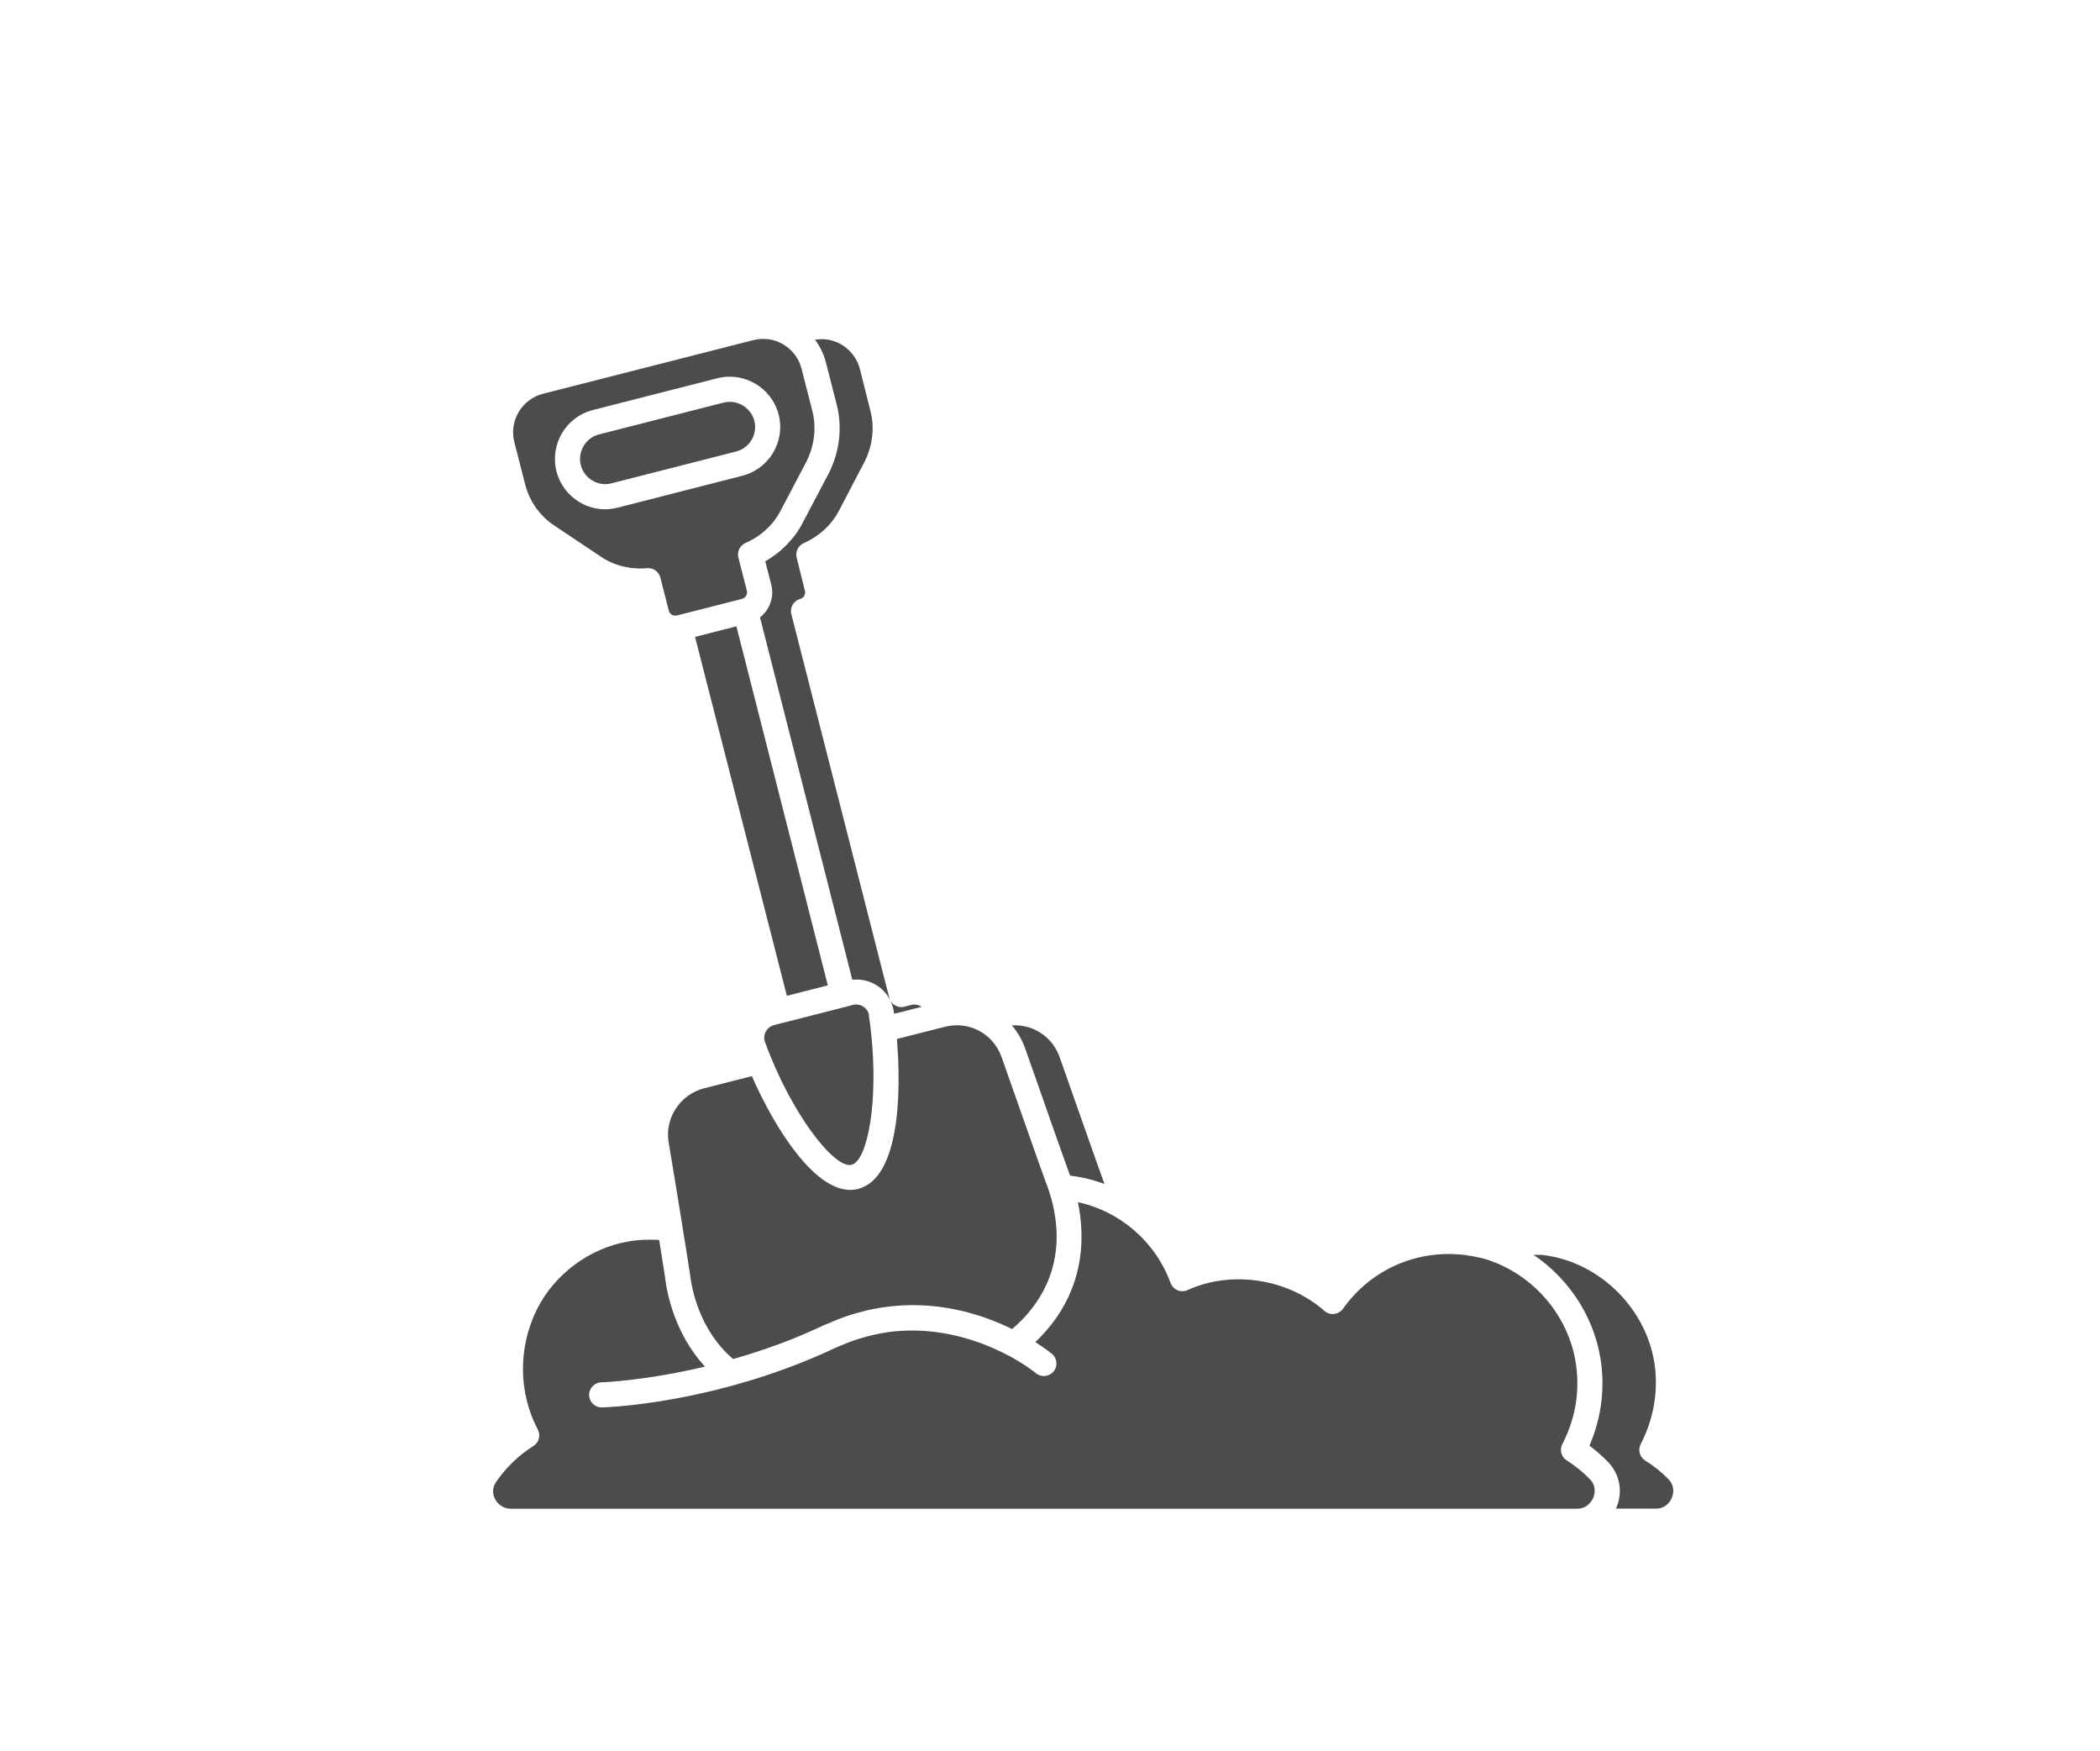
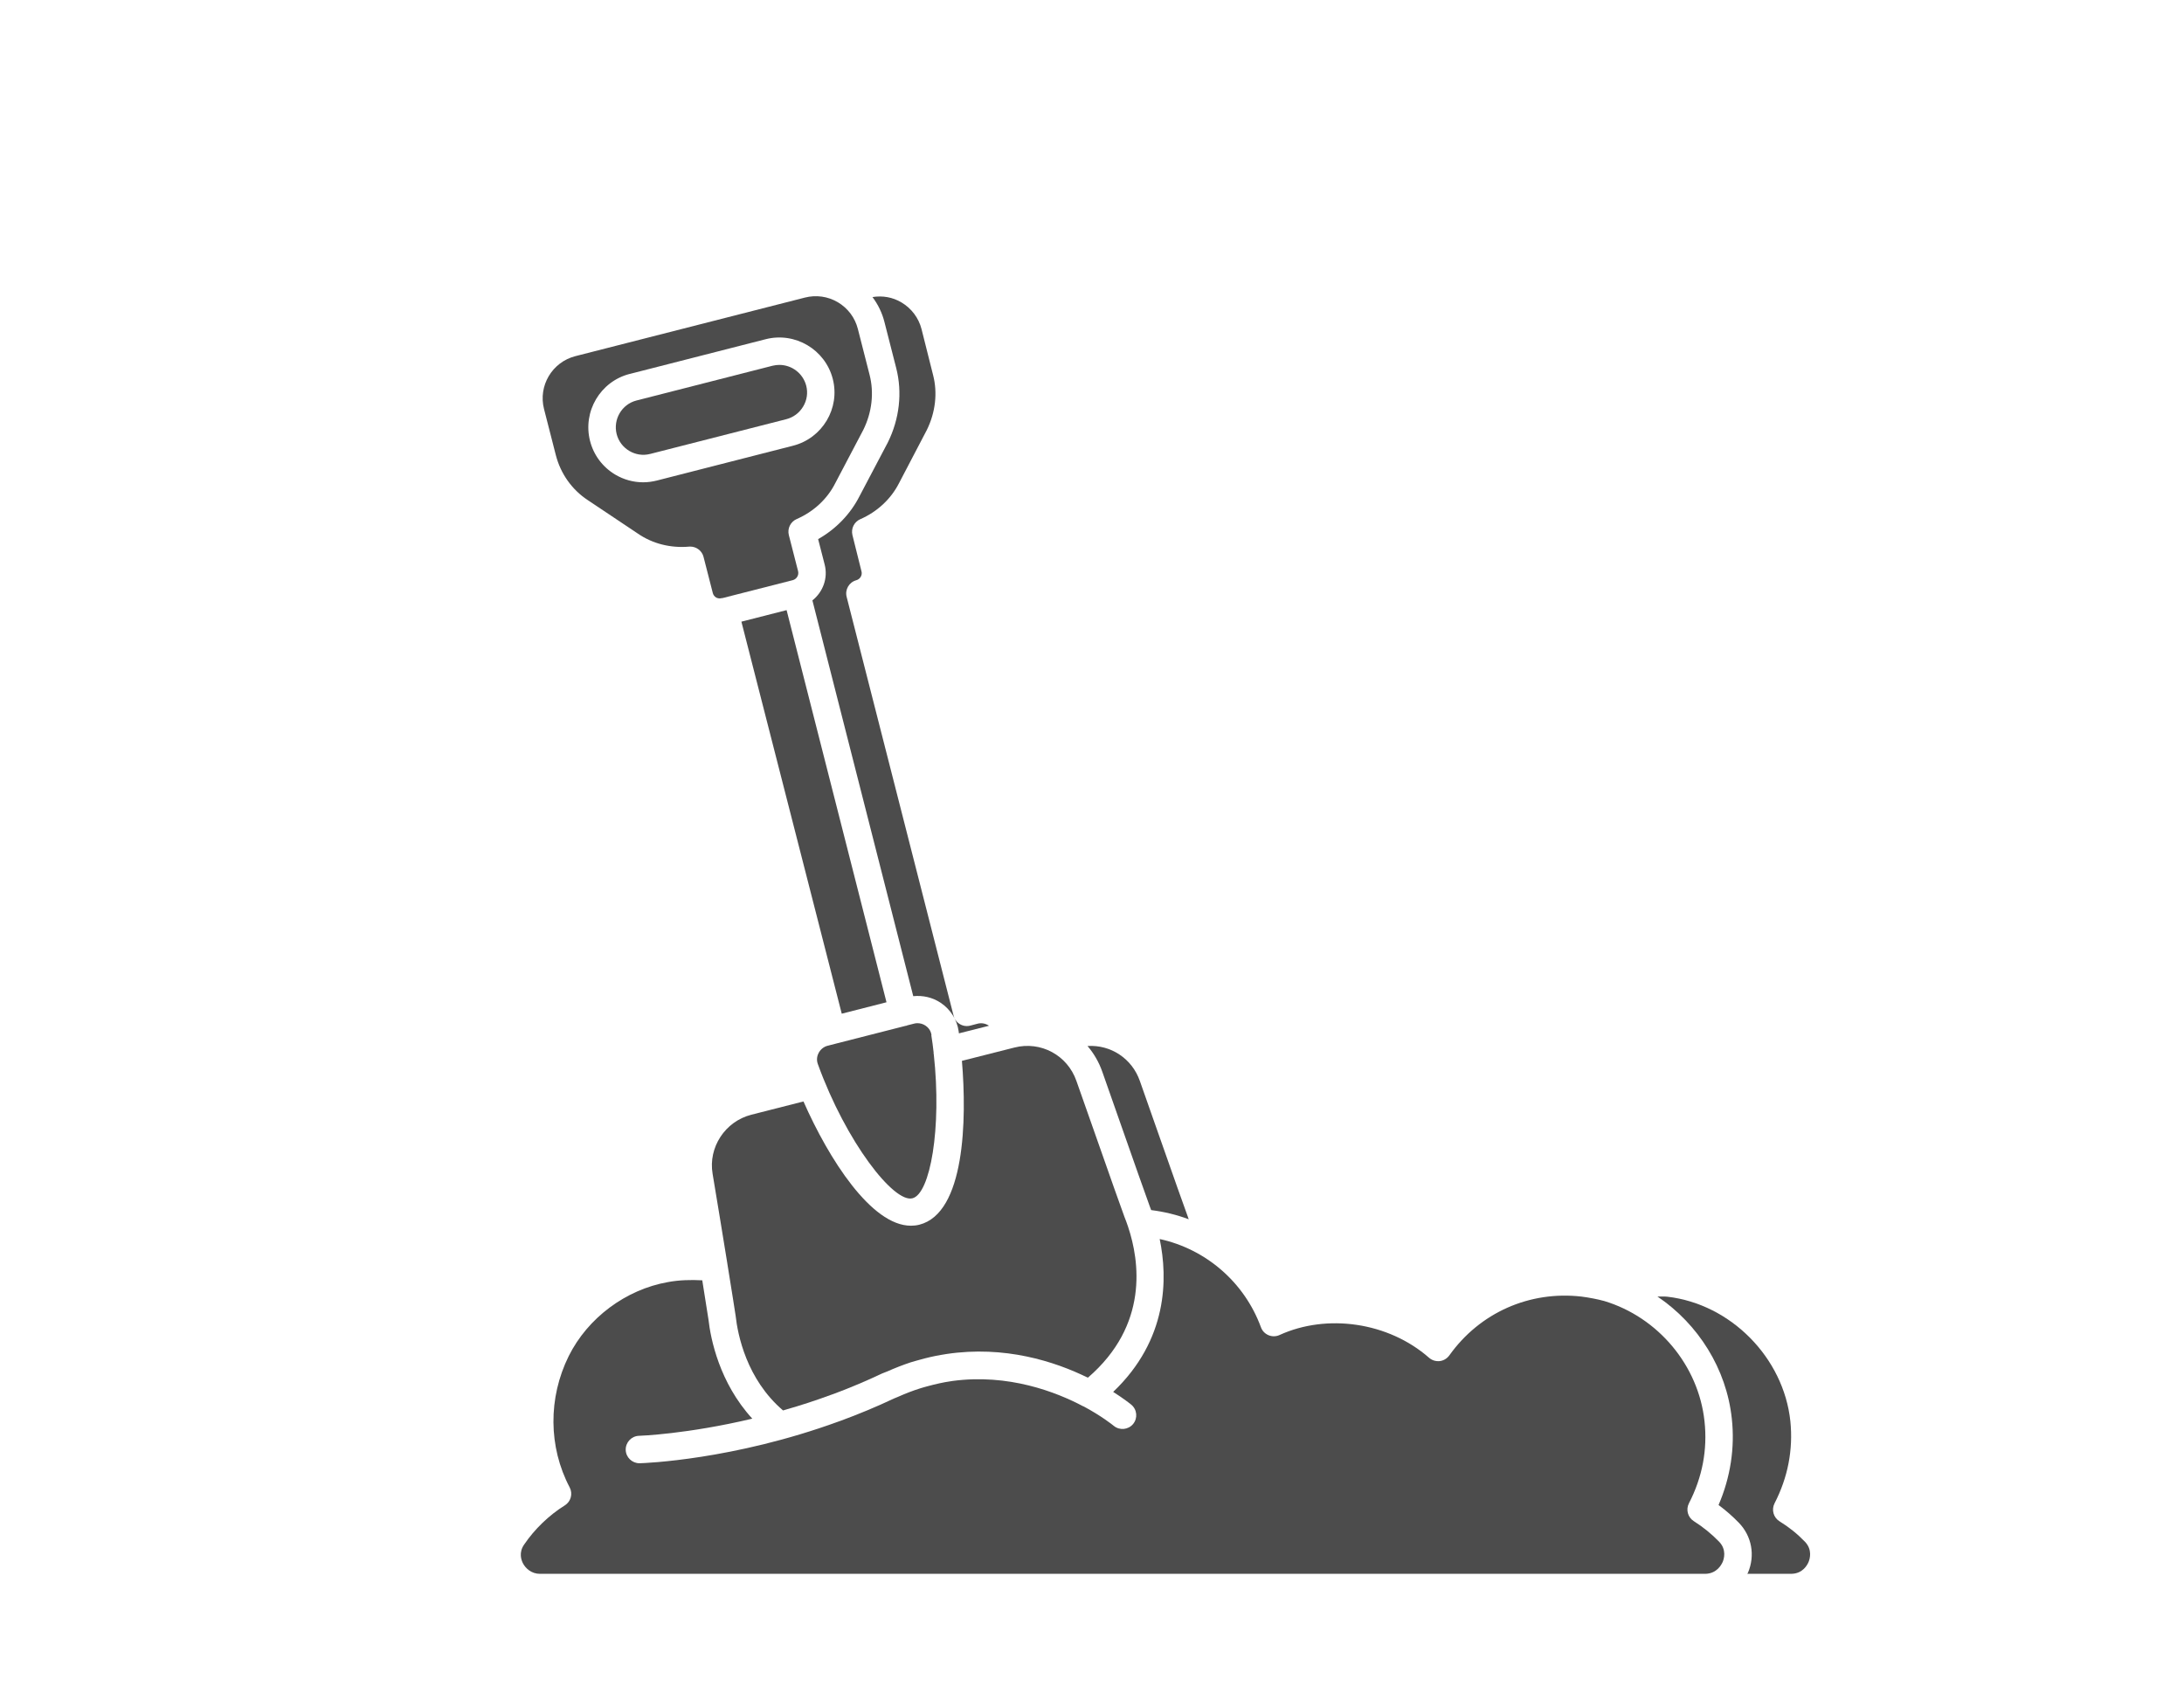
- <svg xmlns="http://www.w3.org/2000/svg" width="120pt" height="100pt" version="1.1" viewBox="0 0 120 100" id="svg9">
+ <svg xmlns="http://www.w3.org/2000/svg" width="128" height="100" version="1.1" viewBox="0 0 96 75" id="svg9">
  <defs id="defs9" />
-   <path d="m 63.069,67.518 c -0.089,-0.223 -0.737,-2.064 -1.794,-5.068 l -0.716,-2.038 c -0.413,-1.188 -1.536,-1.91 -2.739,-1.833 0.333,0.389 0.6,0.847 0.778,1.36 l 0.76,2.165 c 0.769,2.192 1.643,4.675 1.723,4.877 0.021,0.051 0.045,0.116 0.068,0.178 0.677,0.086 1.337,0.244 1.963,0.481 -0.015,-0.042 -0.033,-0.092 -0.045,-0.125 z" fill="#4c4c4c" id="path1" style="stroke-width:0.063" />
-   <path d="m 49.657,58.003 c -0.039,-0.27 -0.211,-0.422 -0.312,-0.49 -0.128,-0.086 -0.273,-0.128 -0.422,-0.128 -0.059,0 -0.122,0.006 -0.181,0.024 l -0.353,0.089 c -0.012,0.003 -0.021,0.012 -0.036,0.018 -0.021,0.006 -0.042,0.003 -0.059,0.009 l -3.657,0.933 c -0.006,0 -0.009,0.006 -0.015,0.006 -0.009,0.003 -0.015,0 -0.024,0.003 l -0.368,0.095 c -0.205,0.051 -0.38,0.193 -0.478,0.383 -0.056,0.107 -0.134,0.324 -0.039,0.579 1.479,4.09 3.989,7.286 4.952,7.016 0.918,-0.235 1.539,-3.642 1.111,-7.536 0,-0.003 -0.003,-0.006 -0.006,-0.012 -0.006,-0.03 0,-0.056 -0.003,-0.083 -0.033,-0.294 -0.071,-0.591 -0.119,-0.891 0.009,-0.009 0.009,-0.012 0.009,-0.015 z" fill="#4c4c4c" id="path2" style="stroke-width:0.063" />
-   <path d="m 44.964,56.889 2.341,-0.597 -5.225,-20.511 -2.364,0.603 z" fill="#4c4c4c" id="path3" style="stroke-width:0.063" />
-   <path d="m 34.937,27.613 7.12,-1.818 c 0.374,-0.095 0.689,-0.33 0.888,-0.662 0.199,-0.33 0.255,-0.716 0.16,-1.087 -0.169,-0.653 -0.76,-1.09 -1.405,-1.09 -0.119,0 -0.238,0.015 -0.359,0.045 l -7.117,1.818 c -0.766,0.196 -1.23,0.986 -1.034,1.758 0.196,0.766 0.989,1.233 1.747,1.037 z" fill="#4c4c4c" id="path4" style="stroke-width:0.063" />
-   <path d="m 91.042,85.566 c 0.059,-0.143 0.223,-0.639 -0.193,-1.063 -0.389,-0.401 -0.82,-0.751 -1.322,-1.072 -0.312,-0.199 -0.422,-0.603 -0.25,-0.933 0.701,-1.36 0.974,-2.801 0.814,-4.283 -0.309,-2.914 -2.418,-5.442 -5.246,-6.294 -0.371,-0.101 -0.781,-0.178 -1.191,-0.232 -2.712,-0.309 -5.314,0.835 -6.912,3.077 -0.119,0.163 -0.3,0.273 -0.502,0.297 -0.208,0.021 -0.404,-0.042 -0.555,-0.172 -2.13,-1.871 -5.347,-2.323 -7.824,-1.191 -0.181,0.083 -0.389,0.086 -0.573,0.009 -0.184,-0.077 -0.33,-0.226 -0.398,-0.416 -0.867,-2.361 -2.884,-4.09 -5.296,-4.616 0.428,2.053 0.437,5.261 -2.433,7.996 0.552,0.351 0.894,0.624 0.948,0.668 0.303,0.252 0.348,0.704 0.095,1.01 -0.252,0.303 -0.704,0.348 -1.01,0.098 -0.068,-0.056 -0.639,-0.514 -1.574,-1.016 -0.006,-0.003 -0.015,0 -0.024,-0.006 -1.417,-0.751 -3.909,-1.717 -6.826,-1.328 -0.03,0.003 -0.062,0.012 -0.092,0.015 -0.395,0.056 -0.802,0.149 -1.209,0.258 -0.128,0.036 -0.255,0.068 -0.383,0.11 -0.392,0.122 -0.79,0.276 -1.191,0.454 -0.068,0.03 -0.134,0.051 -0.202,0.083 -0.939,0.446 -1.868,0.826 -2.777,1.161 -0.036,0.015 -0.074,0.027 -0.11,0.039 -5.522,2.017 -10.174,2.18 -10.403,2.186 h -0.021 c -0.386,0 -0.707,-0.309 -0.719,-0.695 -0.012,-0.395 0.3,-0.728 0.695,-0.74 0.039,0 2.51,-0.086 5.926,-0.897 -1.726,-1.883 -2.18,-4.179 -2.293,-5.189 -0.015,-0.119 -0.143,-0.924 -0.324,-2.047 -0.597,-0.033 -1.197,-0.018 -1.791,0.092 -2.21,0.389 -4.2,1.874 -5.195,3.873 -1.081,2.186 -1.063,4.753 0.051,6.865 0.175,0.333 0.065,0.743 -0.252,0.942 -0.829,0.517 -1.583,1.245 -2.127,2.047 -0.3,0.425 -0.146,0.829 -0.065,0.983 0.14,0.267 0.446,0.552 0.891,0.552 h 60.949 c 0.609,-0.009 0.853,-0.481 0.915,-0.627 z" fill="#4c4c4c" id="path5" style="stroke-width:0.063" />
-   <path d="m 29.391,25.26 0.615,2.403 c 0.25,0.98 0.847,1.821 1.678,2.367 l 2.623,1.753 c 0.766,0.526 1.705,0.76 2.667,0.677 0.021,0 0.045,-0.003 0.065,-0.003 0.324,0 0.615,0.22 0.695,0.541 l 0.484,1.889 c 0.024,0.098 0.089,0.184 0.175,0.235 0.045,0.027 0.143,0.059 0.252,0.042 0.006,-0.003 0.009,-0.006 0.015,-0.009 0.021,-0.006 0.039,0 0.059,-0.003 l 3.68,-0.939 c 0.205,-0.053 0.33,-0.264 0.279,-0.469 l -0.484,-1.889 c -0.086,-0.342 0.086,-0.695 0.41,-0.838 0.882,-0.383 1.598,-1.046 2.014,-1.865 l 1.473,-2.801 c 0.452,-0.909 0.57,-1.937 0.327,-2.881 l -0.612,-2.394 C 45.659,20.487 45.288,19.991 44.765,19.679 44.24,19.367 43.625,19.281 43.034,19.433 l -12.003,3.062 c -1.215,0.312 -1.952,1.551 -1.64,2.765 z m 4.479,-1.833 7.117,-1.818 c 1.536,-0.392 3.113,0.541 3.508,2.079 0.392,1.536 -0.544,3.101 -2.082,3.493 l -7.12,1.821 c -0.238,0.059 -0.478,0.092 -0.716,0.092 -0.508,0 -1.01,-0.137 -1.461,-0.404 -0.656,-0.392 -1.126,-1.016 -1.316,-1.758 -0.392,-1.542 0.538,-3.113 2.07,-3.505 z" fill="#4c4c4c" id="path6" style="stroke-width:0.063" />
-   <path d="m 59.948,68.052 c -0.003,-0.012 -0.009,-0.021 -0.012,-0.033 -0.062,-0.184 -0.125,-0.356 -0.184,-0.502 -0.089,-0.223 -0.719,-2.011 -1.747,-4.937 l -0.763,-2.168 c -0.469,-1.355 -1.865,-2.106 -3.25,-1.753 l -2.742,0.695 c 0.261,3.083 0.157,7.964 -2.225,8.57 -0.149,0.039 -0.294,0.053 -0.443,0.053 -2.067,0 -4.292,-3.484 -5.62,-6.499 l -2.73,0.695 c -1.369,0.351 -2.258,1.708 -2.023,3.086 0.247,1.464 0.535,3.238 0.769,4.687 v 0.006 c 0.235,1.453 0.416,2.581 0.437,2.748 0.107,0.971 0.564,3.303 2.477,4.94 0.042,-0.012 0.08,-0.024 0.122,-0.036 0.814,-0.232 1.619,-0.496 2.409,-0.787 0.056,-0.021 0.113,-0.039 0.169,-0.059 0.847,-0.318 1.678,-0.668 2.486,-1.052 0.089,-0.042 0.172,-0.062 0.258,-0.101 0.416,-0.184 0.826,-0.345 1.23,-0.478 0.157,-0.051 0.312,-0.089 0.466,-0.134 0.377,-0.107 0.749,-0.193 1.117,-0.255 0.101,-0.018 0.202,-0.036 0.303,-0.051 3.033,-0.452 5.644,0.383 7.384,1.242 3.199,-2.754 2.697,-6.113 2.109,-7.877 z" fill="#4c4c4c" id="path7" style="stroke-width:0.063" />
-   <path d="m 92.328,86.187 h 2.293 c 0.606,0 0.85,-0.469 0.912,-0.618 0.059,-0.143 0.223,-0.636 -0.193,-1.063 -0.395,-0.41 -0.829,-0.757 -1.328,-1.066 -0.318,-0.199 -0.428,-0.606 -0.258,-0.939 0.698,-1.357 0.977,-2.798 0.829,-4.289 -0.351,-3.327 -3.116,-6.131 -6.431,-6.517 -0.175,-0.021 -0.348,-0.003 -0.523,-0.009 2.139,1.444 3.612,3.784 3.888,6.381 0.169,1.533 -0.071,3.083 -0.692,4.524 0.383,0.282 0.737,0.594 1.055,0.921 0.683,0.701 0.87,1.708 0.484,2.62 -0.009,0.018 -0.027,0.036 -0.036,0.056 z" fill="#4c4c4c" id="path8" style="stroke-width:0.063" />
-   <path d="m 47.201,20.725 0.612,2.394 c 0.327,1.277 0.172,2.659 -0.44,3.891 l -1.479,2.807 c -0.472,0.933 -1.23,1.717 -2.165,2.249 l 0.342,1.331 c 0.184,0.719 -0.095,1.441 -0.642,1.874 l 5.275,20.701 c 0.502,-0.051 1.013,0.062 1.441,0.35 0.508,0.342 0.847,0.879 0.933,1.479 0.006,0.036 0.012,0.08 0.015,0.116 l 1.571,-0.398 c -0.003,0 -0.003,-0.003 -0.006,-0.006 -0.178,-0.119 -0.395,-0.154 -0.594,-0.101 l -0.371,0.098 c -0.187,0.051 -0.383,0.024 -0.547,-0.074 -0.166,-0.098 -0.285,-0.255 -0.333,-0.443 l -5.593,-21.907 c -0.098,-0.38 0.128,-0.766 0.505,-0.87 0.202,-0.056 0.324,-0.261 0.273,-0.457 l -0.475,-1.904 c -0.083,-0.339 0.089,-0.692 0.41,-0.832 0.879,-0.383 1.595,-1.046 2.017,-1.865 l 1.464,-2.801 c 0.452,-0.915 0.57,-1.94 0.327,-2.872 l -0.603,-2.4 c -0.151,-0.588 -0.526,-1.087 -1.052,-1.399 -0.463,-0.276 -0.992,-0.365 -1.515,-0.279 0.288,0.383 0.508,0.832 0.63,1.319 z" fill="#4c4c4c" id="path9" style="stroke-width:0.063" />
+   <path d="m 52.215,53.49 c -0.075,-0.187 -0.619,-1.735 -1.508,-4.259 l -0.602,-1.712 c -0.347,-0.998 -1.291,-1.605 -2.302,-1.54 0.28,0.327 0.504,0.711 0.654,1.143 l 0.639,1.82 c 0.647,1.842 1.38,3.929 1.448,4.099 0.017,0.042 0.037,0.097 0.057,0.15 0.569,0.072 1.123,0.205 1.65,0.404 -0.013,-0.035 -0.027,-0.077 -0.037,-0.105 z" fill="#4c4c4c" id="path1" style="stroke-width:0.053" />
+   <path d="m 40.944,45.495 c -0.032,-0.227 -0.177,-0.354 -0.262,-0.412 -0.107,-0.072 -0.23,-0.107 -0.354,-0.107 -0.05,0 -0.102,0.005 -0.152,0.02 l -0.297,0.075 c -0.01,0.003 -0.017,0.01 -0.03,0.015 -0.017,0.005 -0.035,0.003 -0.05,0.008 l -3.073,0.784 c -0.005,0 -0.007,0.005 -0.012,0.005 -0.007,0.003 -0.012,0 -0.02,0.003 l -0.31,0.08 c -0.172,0.042 -0.32,0.162 -0.402,0.322 -0.047,0.09 -0.112,0.272 -0.032,0.487 1.243,3.437 3.352,6.123 4.161,5.896 0.771,-0.197 1.293,-3.06 0.934,-6.333 0,-0.003 -0.002,-0.005 -0.005,-0.01 -0.005,-0.025 0,-0.047 -0.002,-0.07 -0.027,-0.247 -0.06,-0.497 -0.1,-0.749 0.007,-0.008 0.007,-0.01 0.007,-0.012 z" fill="#4c4c4c" id="path2" style="stroke-width:0.053" />
+   <path d="m 37,44.558 1.967,-0.502 -4.391,-17.237 -1.987,0.507 z" fill="#4c4c4c" id="path3" style="stroke-width:0.053" />
+   <path d="m 28.574,19.955 5.984,-1.528 c 0.315,-0.08 0.579,-0.277 0.746,-0.557 0.167,-0.277 0.215,-0.602 0.135,-0.914 -0.142,-0.549 -0.639,-0.916 -1.181,-0.916 -0.1,0 -0.2,0.012 -0.302,0.037 l -5.981,1.528 c -0.644,0.165 -1.033,0.829 -0.869,1.478 0.165,0.644 0.831,1.036 1.468,0.871 z" fill="#4c4c4c" id="path4" style="stroke-width:0.053" />
+   <path d="m 75.723,68.657 c 0.05,-0.12 0.187,-0.537 -0.162,-0.894 -0.327,-0.337 -0.689,-0.632 -1.111,-0.901 -0.262,-0.167 -0.354,-0.507 -0.21,-0.784 0.589,-1.143 0.819,-2.354 0.684,-3.6 -0.26,-2.449 -2.032,-4.573 -4.408,-5.29 -0.312,-0.085 -0.657,-0.15 -1.001,-0.195 -2.279,-0.26 -4.466,0.701 -5.809,2.586 -0.1,0.137 -0.252,0.23 -0.422,0.25 -0.175,0.017 -0.339,-0.035 -0.467,-0.145 -1.79,-1.573 -4.493,-1.952 -6.575,-1.001 -0.152,0.07 -0.327,0.072 -0.482,0.008 -0.155,-0.065 -0.277,-0.19 -0.334,-0.349 -0.729,-1.985 -2.424,-3.437 -4.451,-3.879 0.359,1.725 0.367,4.421 -2.044,6.72 0.464,0.295 0.751,0.524 0.796,0.562 0.255,0.212 0.292,0.592 0.08,0.849 -0.212,0.255 -0.592,0.292 -0.849,0.082 -0.057,-0.047 -0.537,-0.432 -1.323,-0.854 -0.005,-0.003 -0.012,0 -0.02,-0.005 -1.191,-0.632 -3.285,-1.443 -5.736,-1.116 -0.025,0.003 -0.052,0.01 -0.077,0.012 -0.332,0.047 -0.674,0.125 -1.016,0.217 -0.107,0.03 -0.215,0.057 -0.322,0.092 -0.33,0.102 -0.664,0.232 -1.001,0.382 -0.057,0.025 -0.112,0.042 -0.17,0.07 -0.789,0.374 -1.57,0.694 -2.334,0.976 -0.03,0.012 -0.062,0.022 -0.092,0.032 -4.641,1.695 -8.55,1.832 -8.742,1.837 h -0.017 c -0.325,0 -0.594,-0.26 -0.604,-0.584 -0.01,-0.332 0.252,-0.612 0.584,-0.622 0.032,0 2.109,-0.072 4.98,-0.754 -1.45,-1.583 -1.832,-3.512 -1.927,-4.361 -0.012,-0.1 -0.12,-0.776 -0.272,-1.72 -0.502,-0.027 -1.006,-0.015 -1.505,0.077 -1.857,0.327 -3.53,1.575 -4.366,3.255 -0.909,1.837 -0.894,3.994 0.042,5.769 0.147,0.28 0.055,0.624 -0.212,0.791 -0.696,0.434 -1.33,1.046 -1.787,1.72 -0.252,0.357 -0.122,0.696 -0.055,0.826 0.117,0.225 0.374,0.464 0.749,0.464 h 51.22 c 0.512,-0.008 0.716,-0.404 0.769,-0.527 z" fill="#4c4c4c" id="path5" style="stroke-width:0.053" />
+   <path d="m 23.913,17.978 0.517,2.019 c 0.21,0.824 0.711,1.53 1.41,1.989 l 2.204,1.473 c 0.644,0.442 1.433,0.639 2.242,0.569 0.017,0 0.037,-0.002 0.055,-0.002 0.272,0 0.517,0.185 0.584,0.454 l 0.407,1.588 c 0.02,0.082 0.075,0.155 0.147,0.197 0.037,0.022 0.12,0.05 0.212,0.035 0.005,-0.002 0.007,-0.005 0.012,-0.007 0.017,-0.005 0.032,0 0.05,-0.002 l 3.093,-0.789 c 0.172,-0.045 0.277,-0.222 0.235,-0.394 l -0.407,-1.588 c -0.072,-0.287 0.072,-0.584 0.344,-0.704 0.741,-0.322 1.343,-0.879 1.692,-1.568 l 1.238,-2.354 c 0.379,-0.764 0.479,-1.628 0.275,-2.421 l -0.514,-2.012 c -0.125,-0.494 -0.437,-0.911 -0.876,-1.173 -0.442,-0.262 -0.959,-0.334 -1.455,-0.207 l -10.087,2.574 c -1.021,0.262 -1.64,1.303 -1.378,2.324 z m 3.764,-1.54 5.981,-1.528 c 1.291,-0.33 2.616,0.454 2.948,1.747 0.33,1.291 -0.457,2.606 -1.75,2.936 l -5.984,1.53 c -0.2,0.05 -0.402,0.077 -0.602,0.077 -0.427,0 -0.849,-0.115 -1.228,-0.339 -0.552,-0.33 -0.946,-0.854 -1.106,-1.478 -0.33,-1.296 0.452,-2.616 1.74,-2.946 z" fill="#4c4c4c" id="path6" style="stroke-width:0.053" />
+   <path d="m 49.592,53.94 c -0.002,-0.01 -0.007,-0.017 -0.01,-0.027 -0.052,-0.155 -0.105,-0.3 -0.155,-0.422 -0.075,-0.187 -0.604,-1.69 -1.468,-4.149 l -0.642,-1.822 c -0.394,-1.138 -1.568,-1.77 -2.731,-1.473 l -2.304,0.584 c 0.22,2.591 0.132,6.693 -1.87,7.202 -0.125,0.032 -0.247,0.045 -0.372,0.045 -1.737,0 -3.607,-2.928 -4.723,-5.462 l -2.294,0.584 c -1.151,0.295 -1.897,1.435 -1.7,2.594 0.207,1.231 0.449,2.721 0.647,3.939 v 0.005 c 0.197,1.221 0.349,2.169 0.367,2.309 0.09,0.816 0.474,2.776 2.082,4.151 0.035,-0.01 0.067,-0.02 0.102,-0.03 0.684,-0.195 1.36,-0.417 2.024,-0.662 0.047,-0.017 0.095,-0.032 0.142,-0.05 0.711,-0.267 1.41,-0.562 2.089,-0.884 0.075,-0.035 0.145,-0.052 0.217,-0.085 0.349,-0.155 0.694,-0.29 1.033,-0.402 0.132,-0.042 0.262,-0.075 0.392,-0.112 0.317,-0.09 0.629,-0.162 0.939,-0.215 0.085,-0.015 0.17,-0.03 0.255,-0.042 2.549,-0.379 4.743,0.322 6.206,1.043 2.688,-2.314 2.267,-5.137 1.772,-6.62 z" fill="#4c4c4c" id="path7" style="stroke-width:0.053" />
+   <path d="m 76.804,69.179 h 1.927 c 0.509,0 0.714,-0.394 0.766,-0.519 0.05,-0.12 0.187,-0.534 -0.162,-0.894 -0.332,-0.344 -0.696,-0.637 -1.116,-0.896 -0.267,-0.167 -0.359,-0.509 -0.217,-0.789 0.587,-1.141 0.821,-2.351 0.696,-3.605 -0.295,-2.796 -2.619,-5.152 -5.404,-5.477 -0.147,-0.017 -0.292,-0.003 -0.439,-0.008 1.797,1.213 3.035,3.18 3.268,5.362 0.142,1.288 -0.06,2.591 -0.582,3.802 0.322,0.237 0.619,0.499 0.886,0.774 0.574,0.589 0.731,1.435 0.407,2.202 -0.008,0.015 -0.022,0.03 -0.03,0.047 z" fill="#4c4c4c" id="path8" style="stroke-width:0.053" />
+   <path d="m 38.88,14.167 0.514,2.012 c 0.275,1.073 0.145,2.234 -0.369,3.27 l -1.243,2.359 c -0.397,0.784 -1.033,1.443 -1.82,1.89 l 0.287,1.118 c 0.155,0.604 -0.08,1.211 -0.539,1.575 l 4.433,17.397 c 0.422,-0.042 0.851,0.052 1.211,0.295 0.427,0.287 0.711,0.739 0.784,1.243 0.005,0.03 0.01,0.067 0.012,0.097 l 1.321,-0.334 c -0.002,0 -0.002,-0.003 -0.005,-0.005 -0.15,-0.1 -0.332,-0.13 -0.499,-0.085 l -0.312,0.082 c -0.157,0.042 -0.322,0.02 -0.459,-0.062 -0.14,-0.082 -0.24,-0.215 -0.28,-0.372 L 37.215,26.236 c -0.082,-0.32 0.107,-0.644 0.424,-0.731 0.17,-0.047 0.272,-0.22 0.23,-0.384 l -0.399,-1.6 c -0.07,-0.285 0.075,-0.582 0.344,-0.699 0.739,-0.322 1.34,-0.879 1.695,-1.568 l 1.231,-2.354 c 0.379,-0.769 0.479,-1.63 0.275,-2.414 l -0.507,-2.017 c -0.127,-0.494 -0.442,-0.914 -0.884,-1.176 -0.389,-0.232 -0.834,-0.307 -1.273,-0.235 0.242,0.322 0.427,0.699 0.529,1.108 z" fill="#4c4c4c" id="path9" style="stroke-width:0.053" />
</svg>
